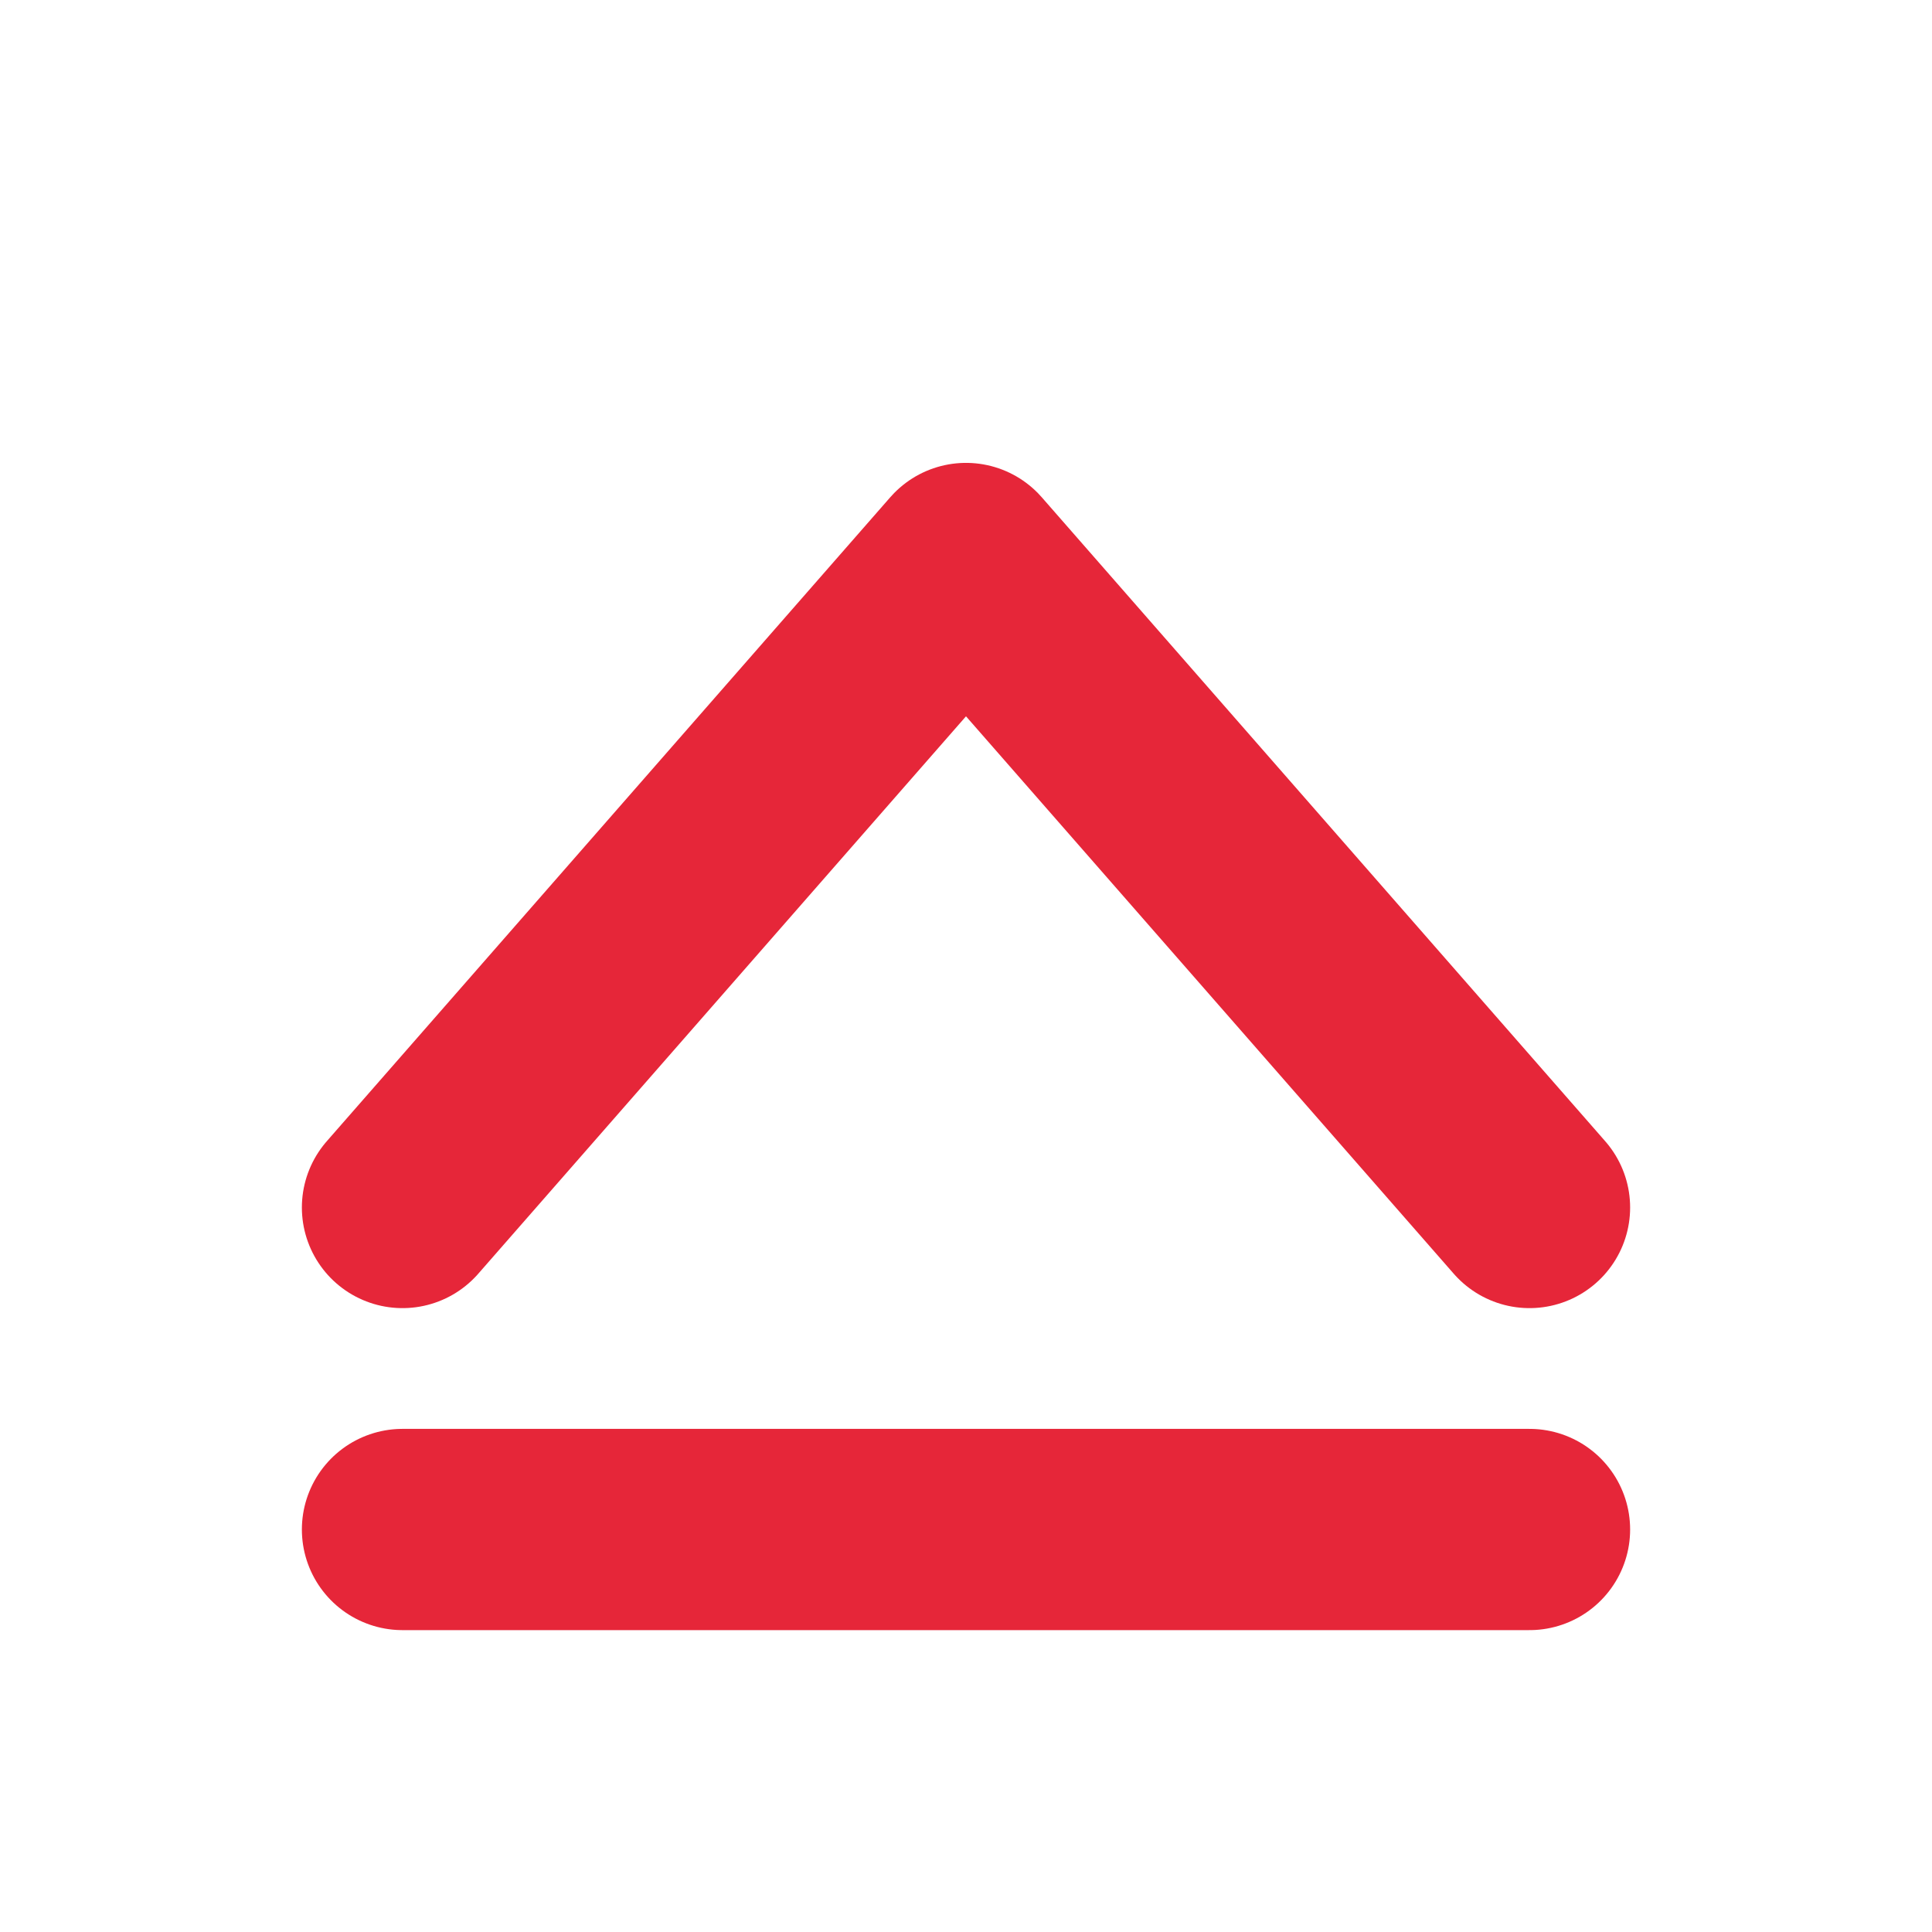
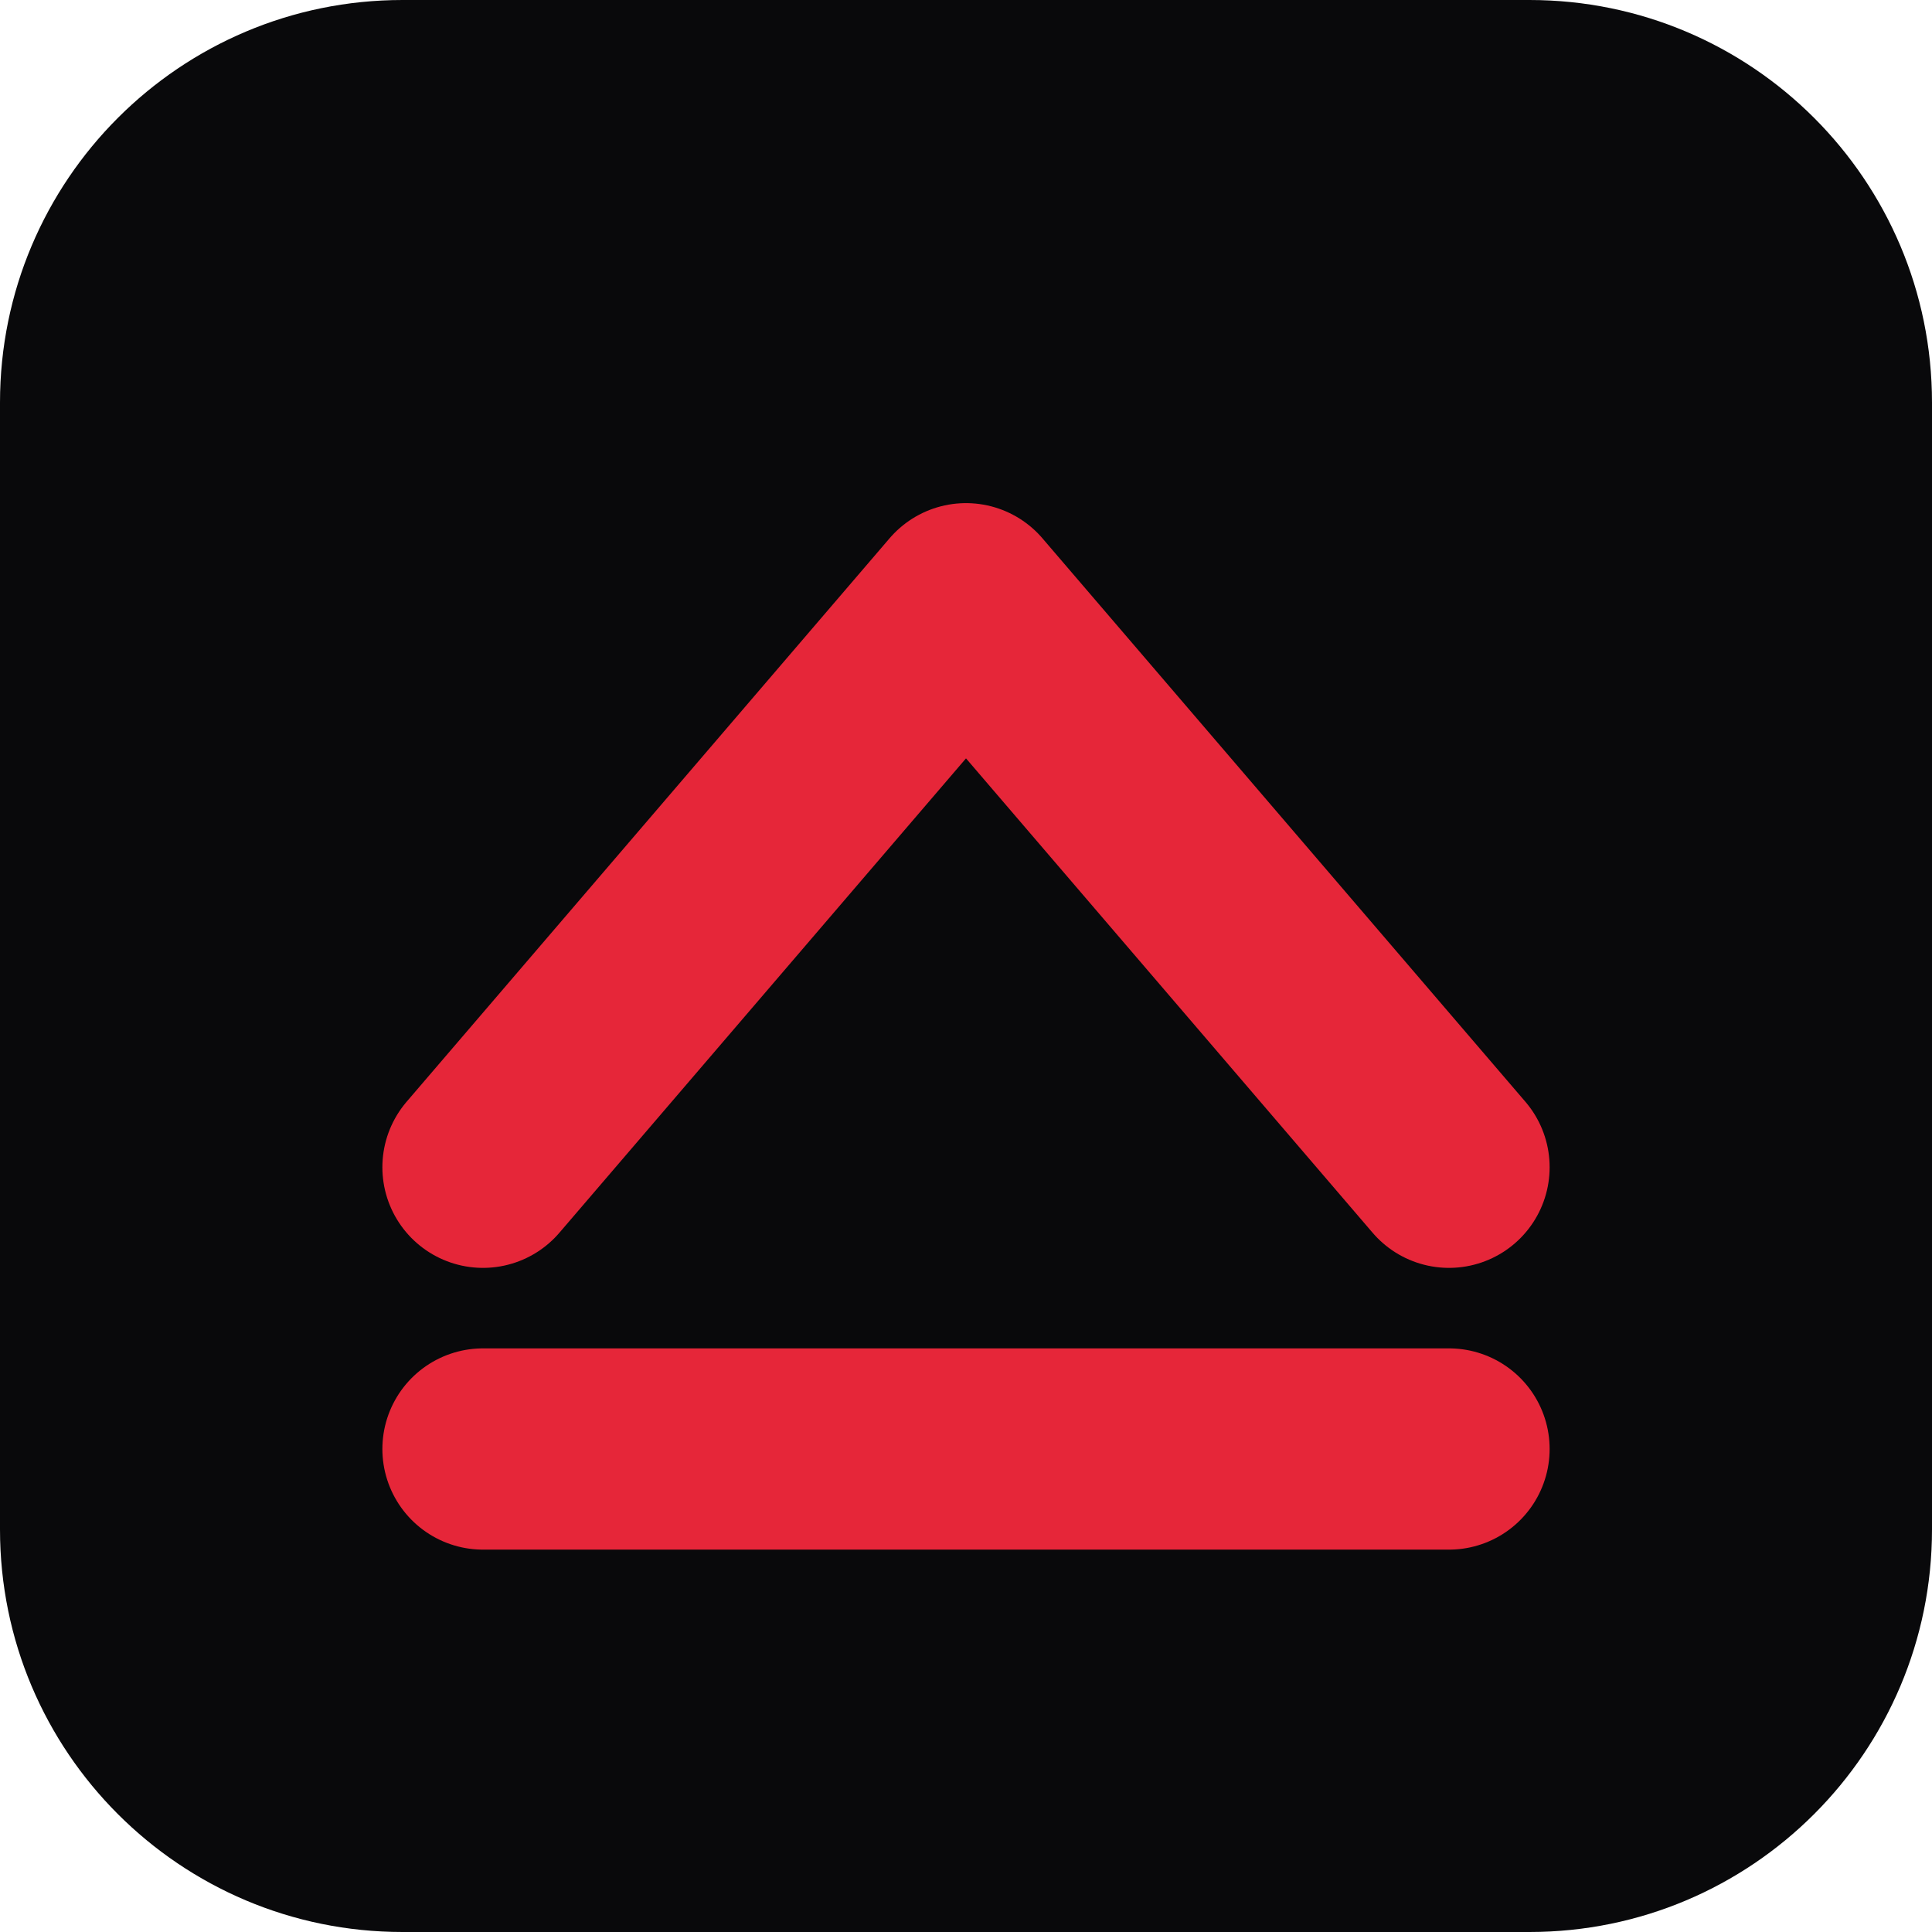
<svg xmlns="http://www.w3.org/2000/svg" viewBox="0 0 48 48" fill="none">
-   <path d="M10 30 L24 14 L38 30" stroke="#E62639" stroke-width="5" stroke-linecap="round" stroke-linejoin="round" />
-   <path d="M10 38 L38 38" stroke="#E62639" stroke-width="5" stroke-linecap="round" />
+   <rect width="48" height="48" rx="10" fill="#09090B" />
+   <path d="M12 29 L24 15 L36 29" stroke="#E62639" stroke-width="5" stroke-linecap="round" stroke-linejoin="round" />
+   <path d="M12 36 L36 36" stroke="#E62639" stroke-width="5" stroke-linecap="round" />
</svg>
